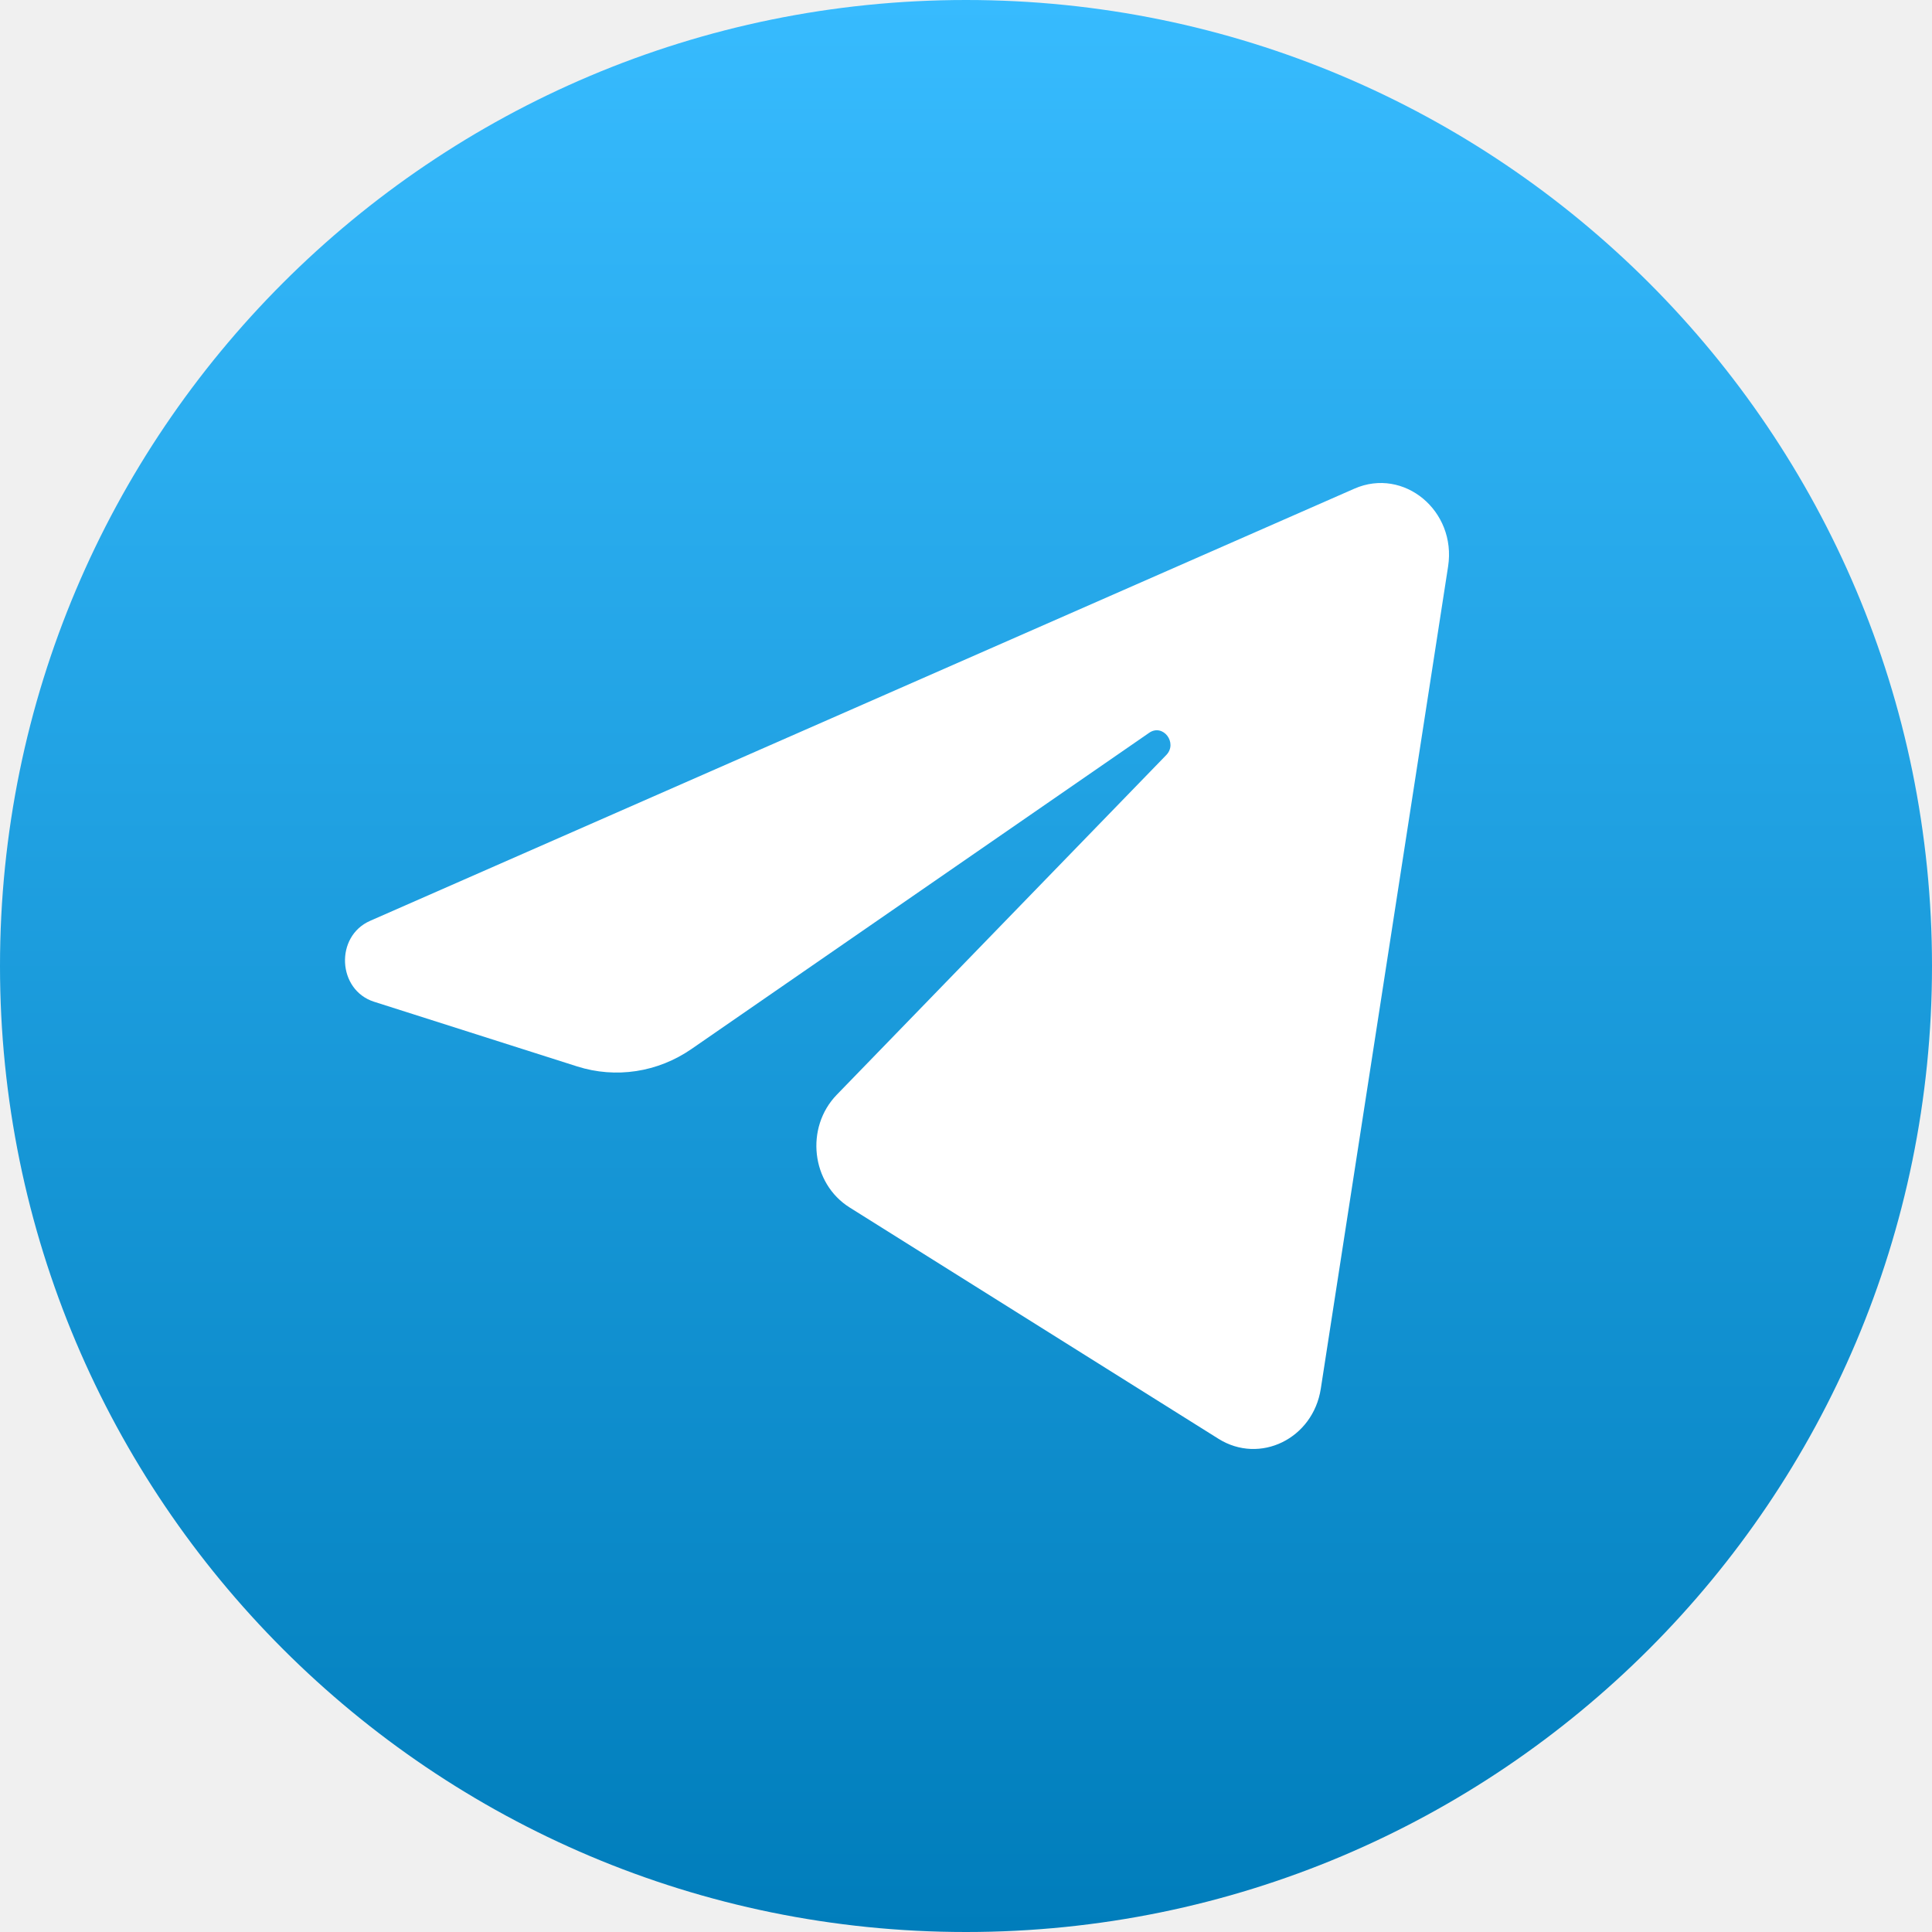
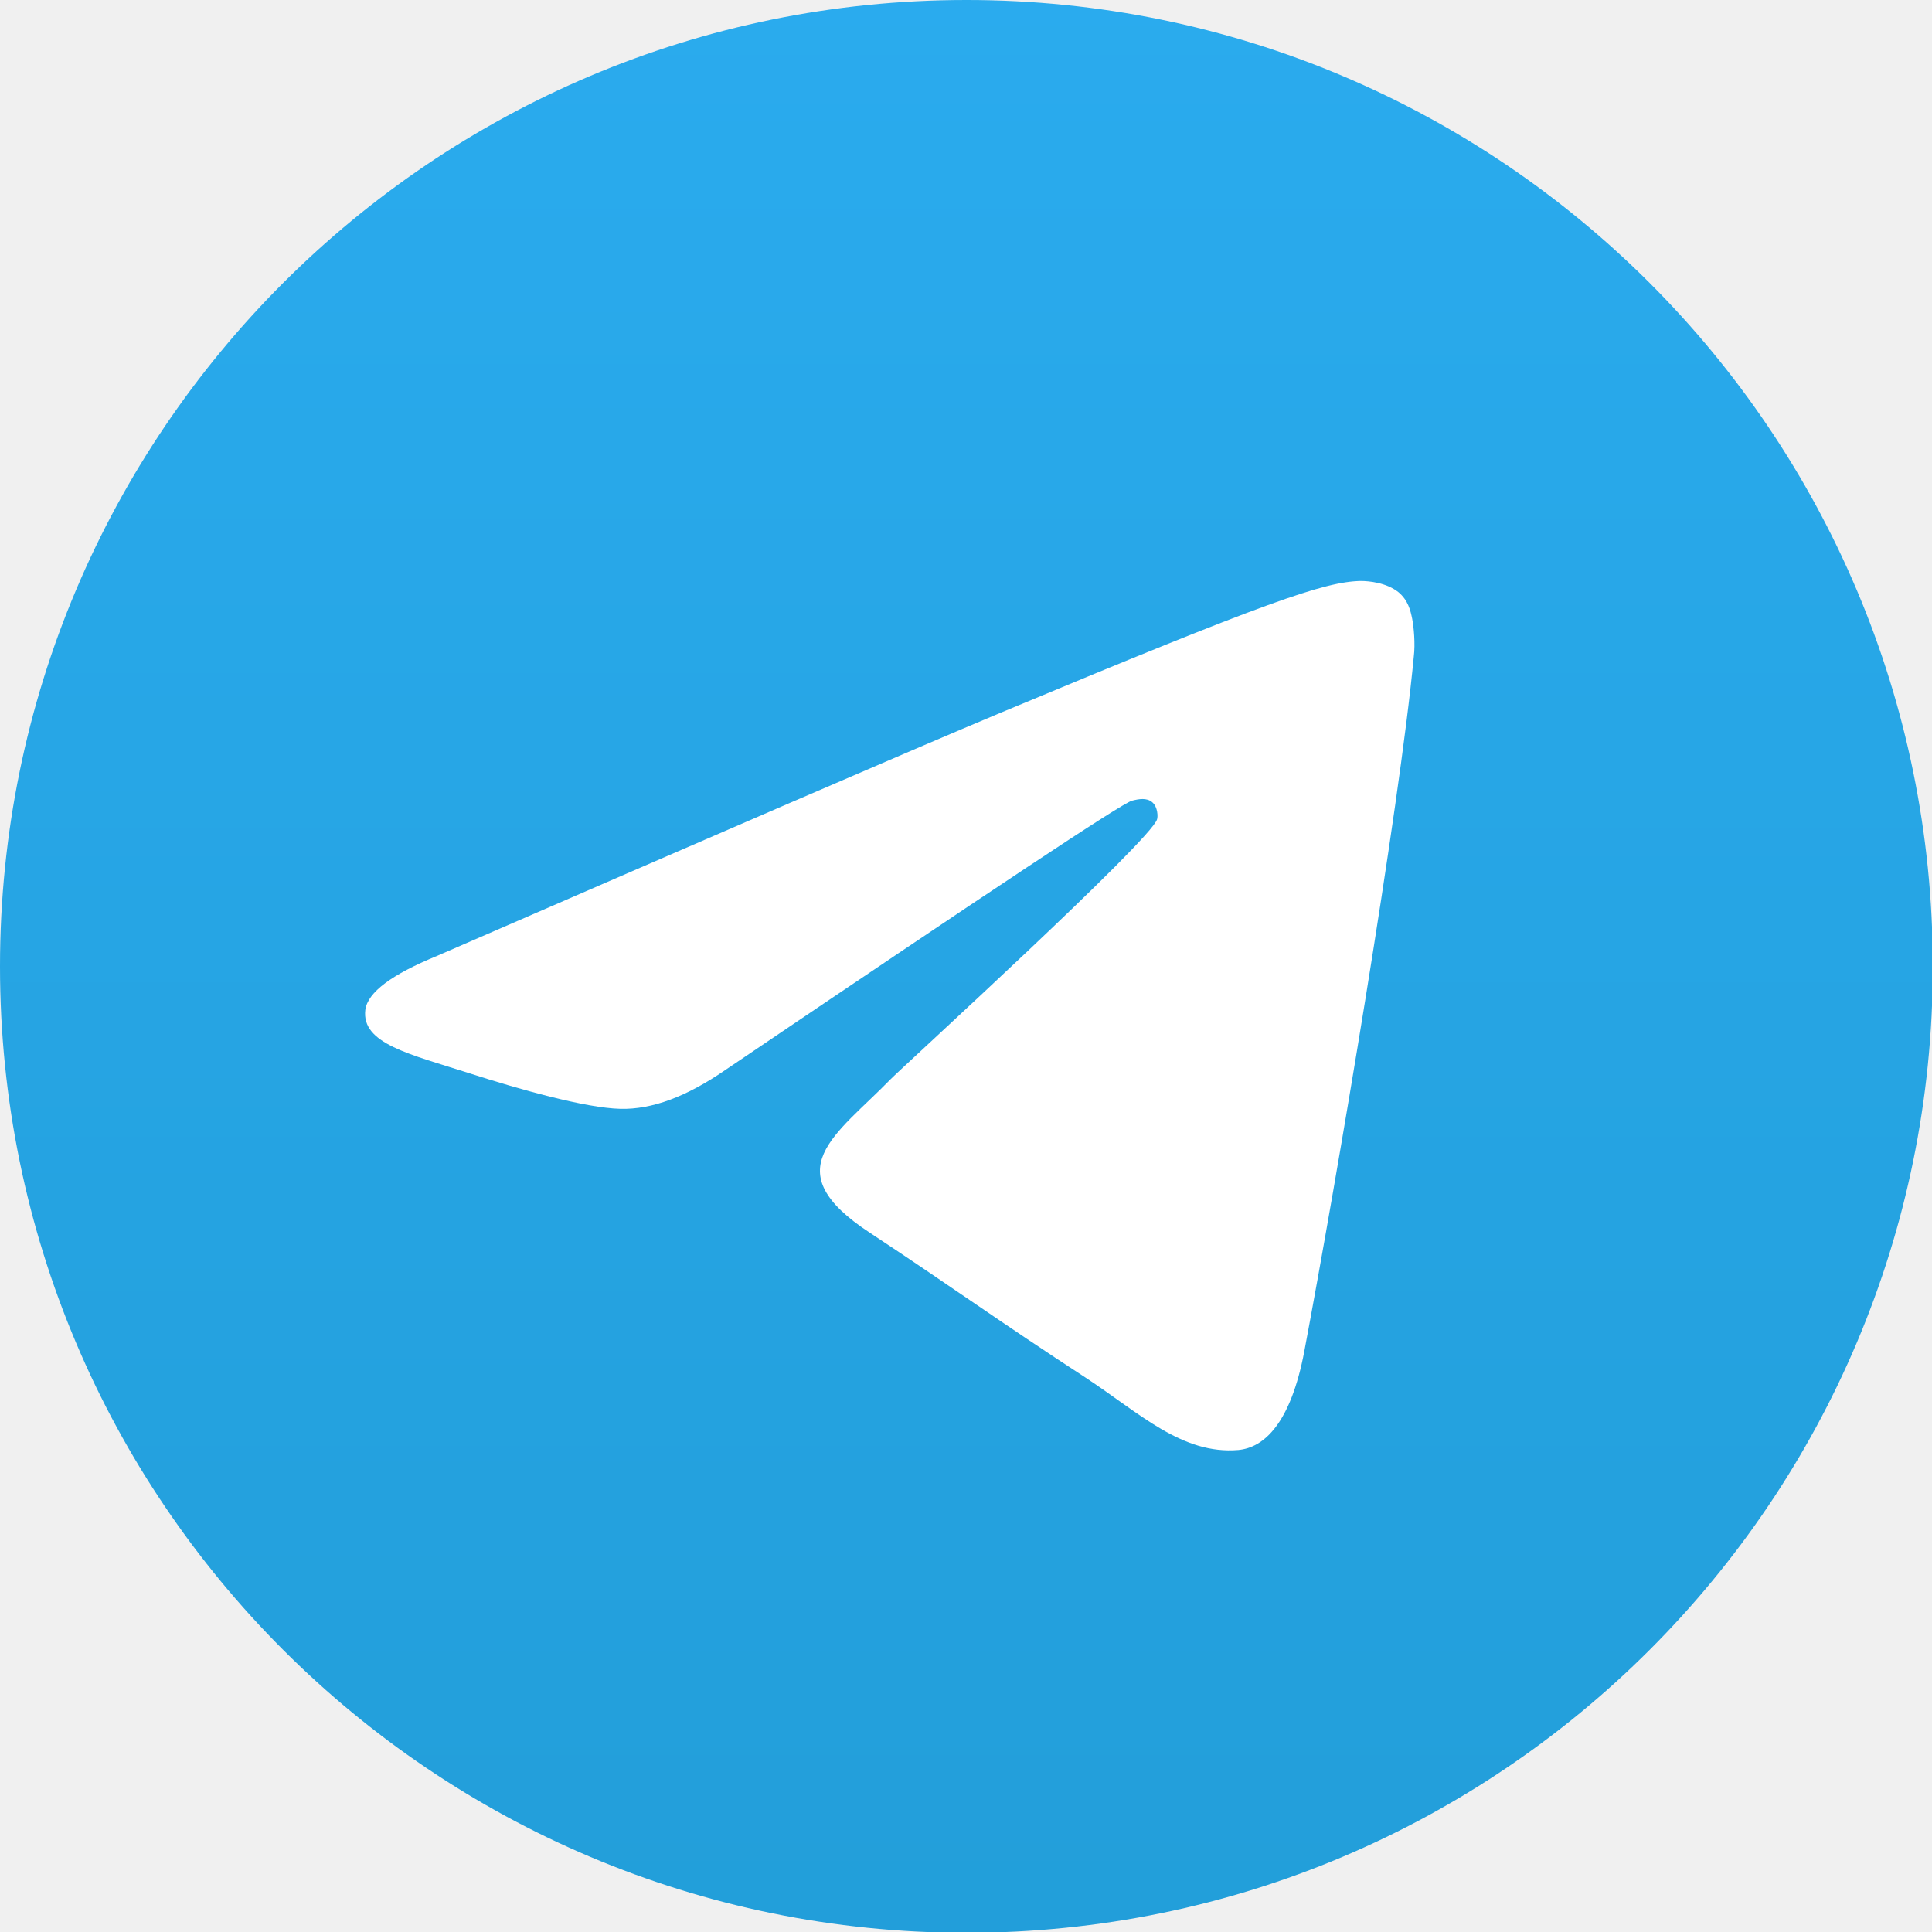
- <svg xmlns="http://www.w3.org/2000/svg" width="256px" height="256px" viewBox="2 2 28 28" fill="none">
-   <g id="SVGRepo_bgCarrier" stroke-width="0" />
-   <g id="SVGRepo_tracerCarrier" stroke-linecap="round" stroke-linejoin="round" />
-   <g id="SVGRepo_iconCarrier">
-     <circle cx="16" cy="16" r="14" fill="url(#paint0_linear_87_7225)" />
-     <path d="M22.987 10.209C23.111 9.403 22.345 8.768 21.629 9.082L7.365 15.345C6.851 15.57 6.889 16.348 7.421 16.518L10.363 17.455C10.925 17.634 11.533 17.541 12.023 17.202L18.655 12.62C18.855 12.482 19.073 12.767 18.902 12.943L14.128 17.865C13.665 18.342 13.757 19.151 14.314 19.5L19.659 22.852C20.259 23.228 21.03 22.851 21.142 22.126L22.987 10.209Z" fill="white" />
-     <defs>
-       <linearGradient id="paint0_linear_87_7225" x1="16" y1="2" x2="16" y2="30" gradientUnits="userSpaceOnUse">
-         <stop stop-color="#37BBFE" />
-         <stop offset="1" stop-color="#007DBB" />
-       </linearGradient>
-     </defs>
-   </g>
+ <svg xmlns="http://www.w3.org/2000/svg" viewBox="0 0 240.1 240.1">
+   <linearGradient id="Oval_1_" gradientUnits="userSpaceOnUse" x1="-838.041" y1="660.581" x2="-838.041" y2="660.343" gradientTransform="matrix(1000 0 0 -1000 838161 660581)">
+     <stop offset="0" style="stop-color:#2AABEE" />
+     <stop offset="1" style="stop-color:#229ED9" />
+   </linearGradient>
+   <circle fill-rule="evenodd" clip-rule="evenodd" fill="url(#Oval_1_)" cx="120.1" cy="120.1" r="120.1" />
+   <path fill-rule="evenodd" clip-rule="evenodd" fill="#FFFFFF" d="M54.3,118.8c35-15.2,58.3-25.3,70-30.2 c33.3-13.9,40.3-16.3,44.8-16.4c1,0,3.2,0.2,4.7,1.4c1.2,1,1.5,2.3,1.7,3.3s0.4,3.1,0.2,4.7c-1.8,19-9.6,65.1-13.6,86.3 c-1.7,9-5,12-8.2,12.3c-7,0.6-12.3-4.6-19-9c-10.6-6.9-16.5-11.2-26.8-18c-11.9-7.8-4.2-12.1,2.6-19.1c1.8-1.8,32.5-29.8,33.1-32.3 c0.1-0.3,0.1-1.5-0.6-2.1c-0.7-0.6-1.7-0.4-2.5-0.2c-1.1,0.2-17.9,11.4-50.6,33.5c-4.8,3.3-9.1,4.9-13,4.8 c-4.3-0.1-12.5-2.4-18.7-4.4c-7.5-2.4-13.5-3.7-13-7.9C45.7,123.3,48.7,121.1,54.3,118.8z" />
</svg>
